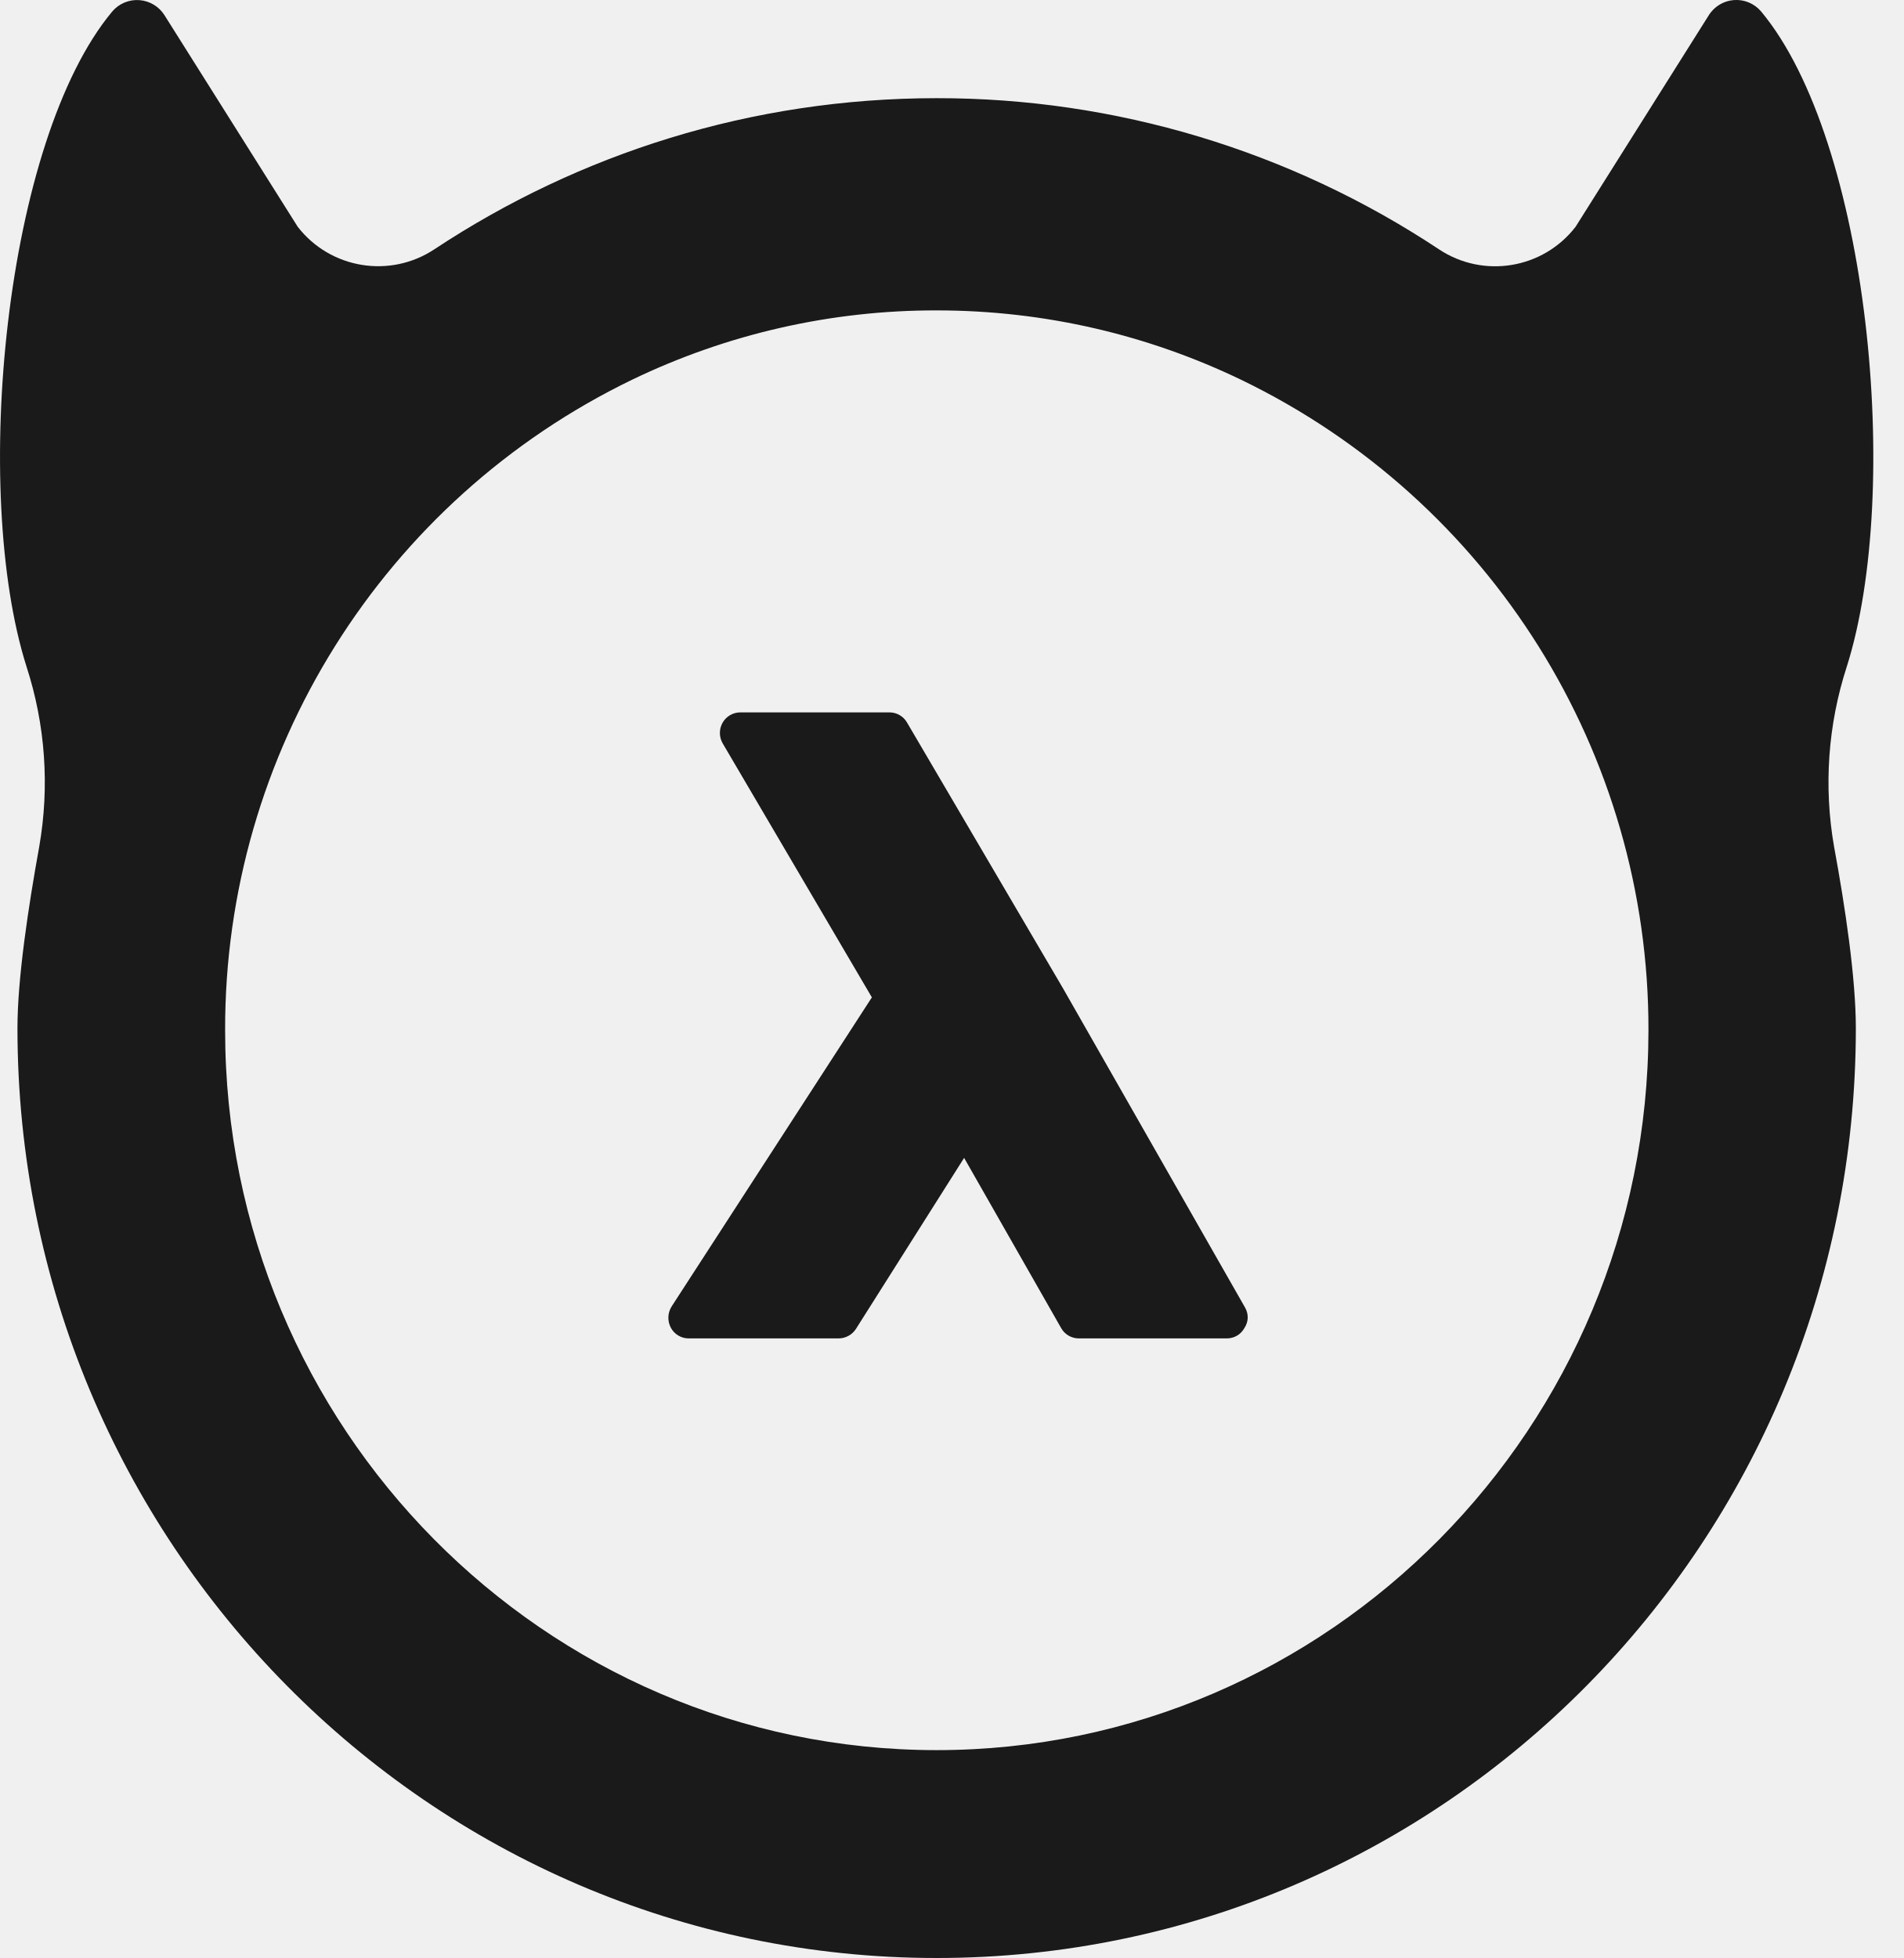
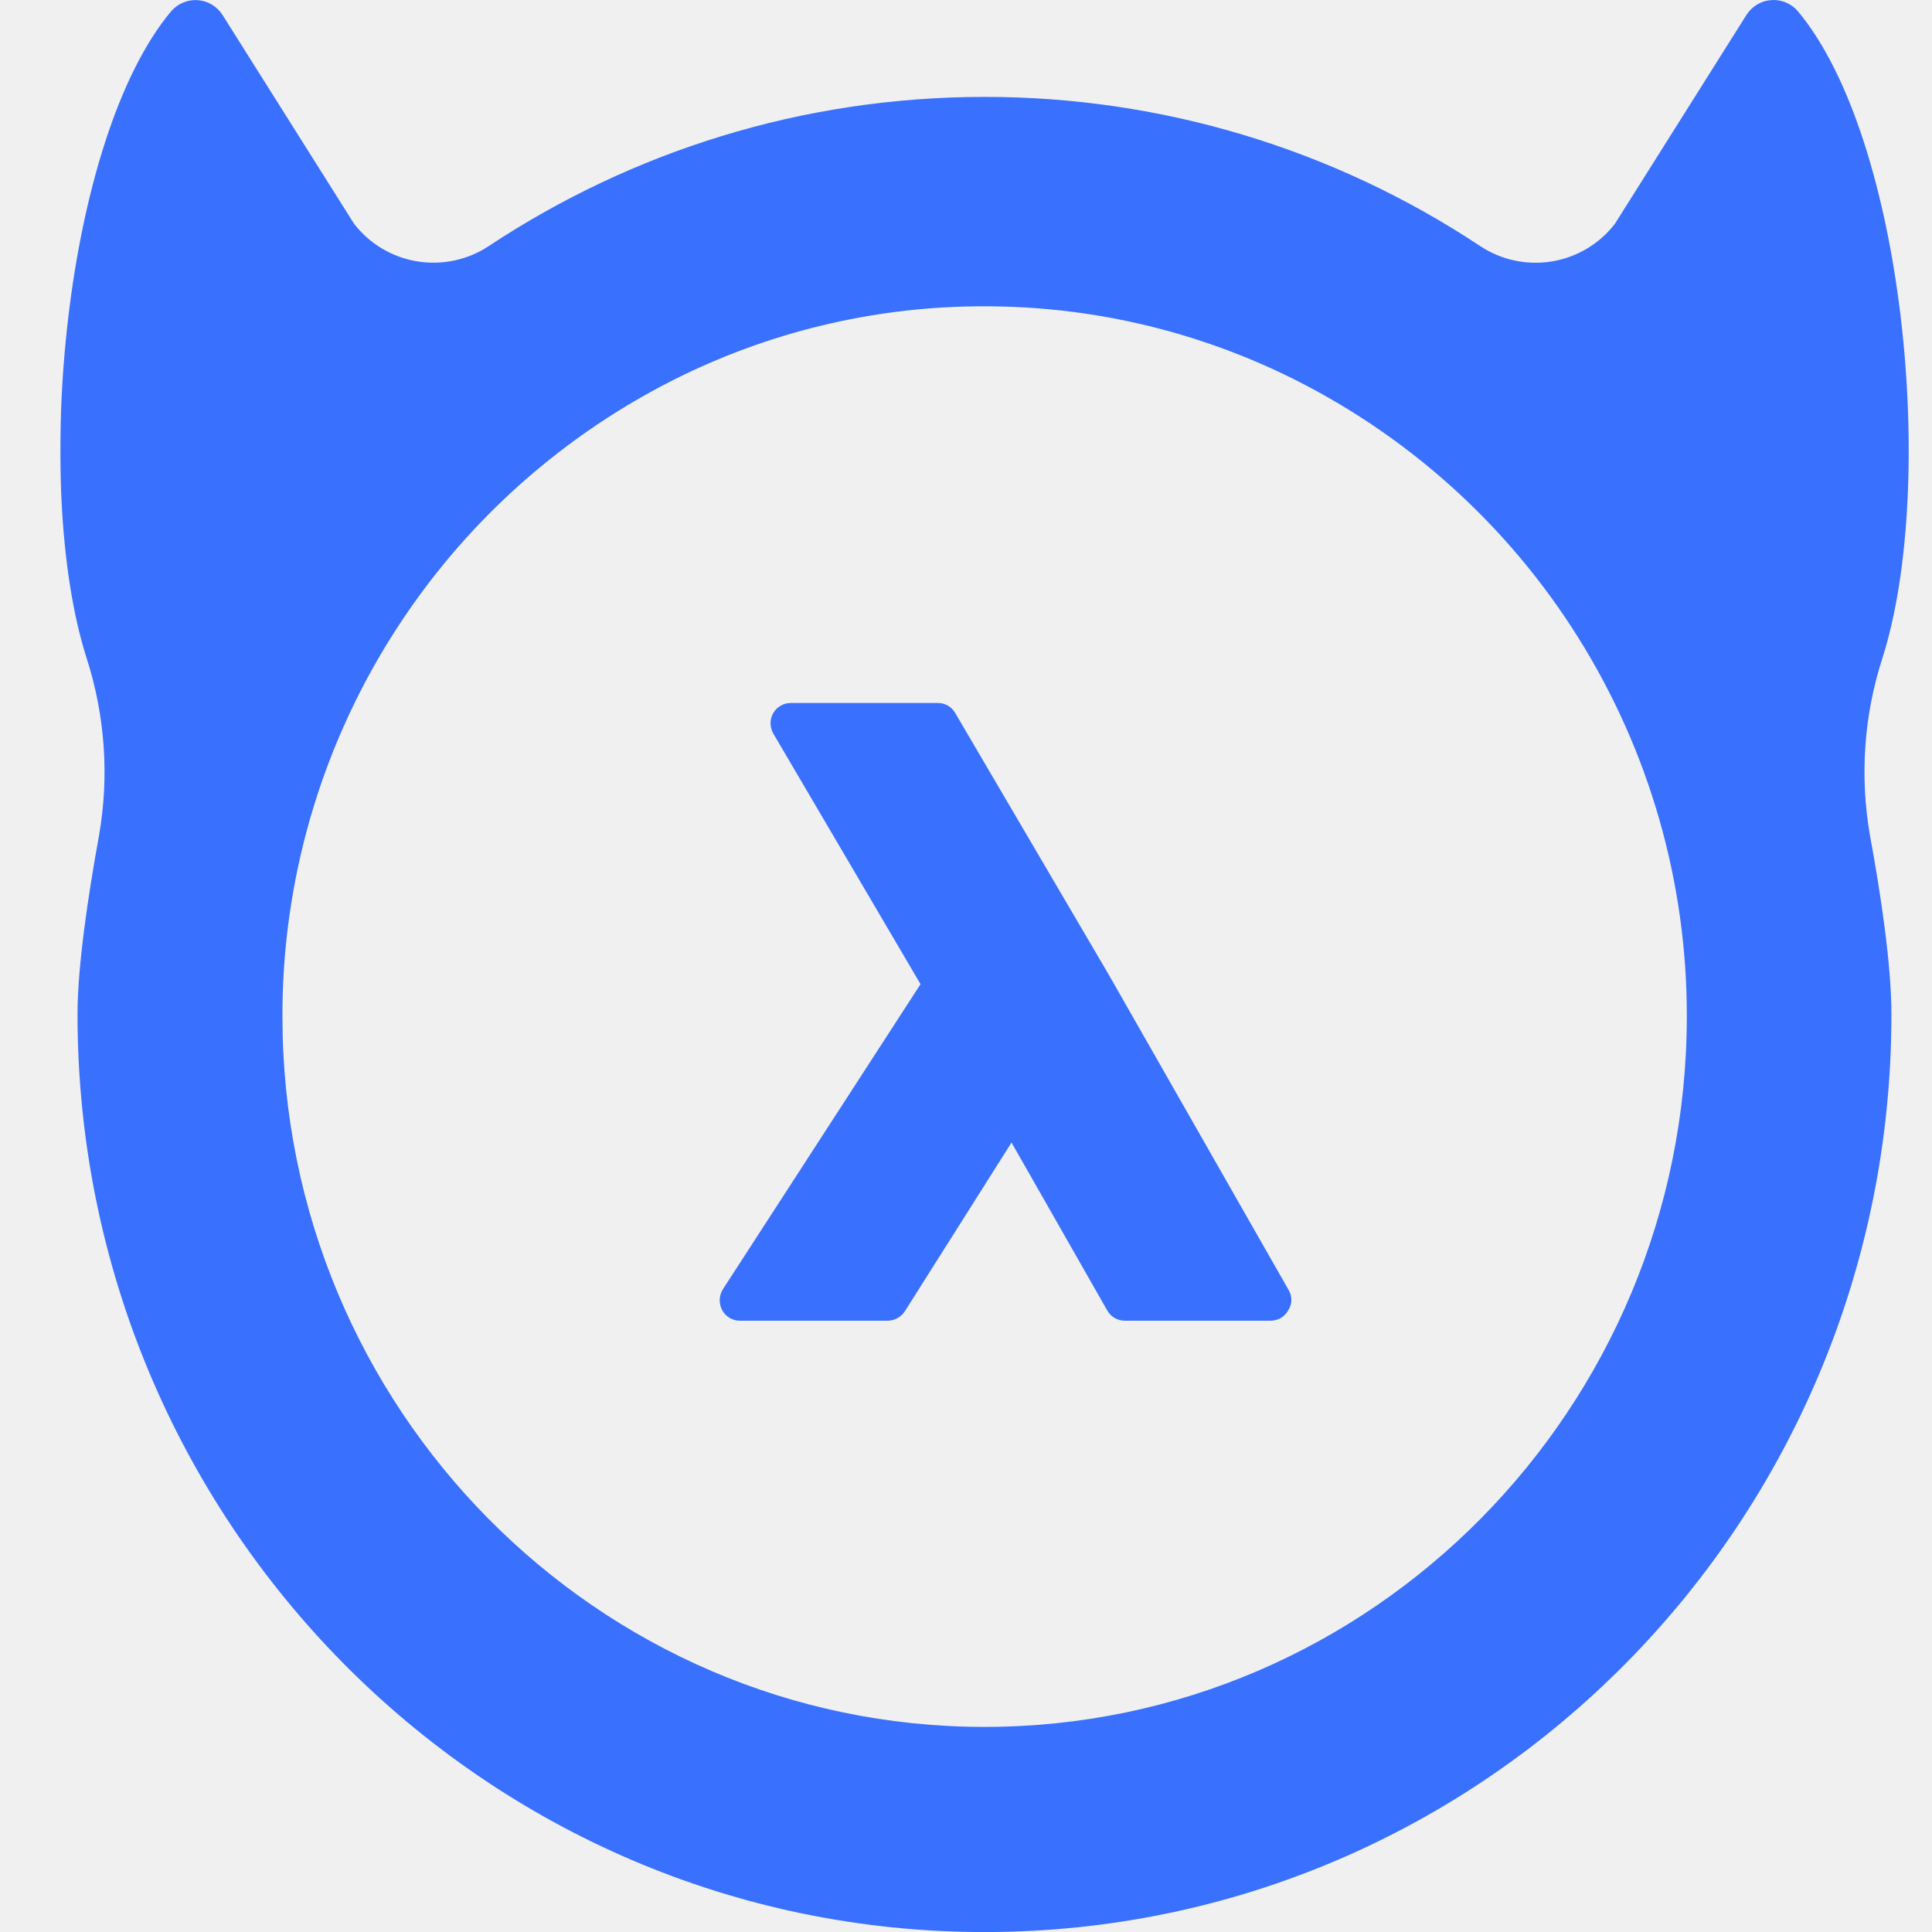
- <svg xmlns="http://www.w3.org/2000/svg" width="35" height="36" fill="none">
-   <g clip-path="url(#a)">
-     <mask id="b" width="35" height="36" x="0" y="0" maskUnits="userSpaceOnUse" style="mask-type:luminance">
-       <path fill="#fff" d="M34.5 0H0v36h34.5V0Z" />
+ <svg xmlns="http://www.w3.org/2000/svg" width="32" height="32" viewBox="0 0 32 32" fill="none">
+   <g clip-path="url(#clip0_7849_6250)">
+     <mask id="mask0_7849_6250" style="mask-type:luminance" maskUnits="userSpaceOnUse" x="1" y="0" width="31" height="32">
+       <path d="M1 0H31.667V32H1V0Z" fill="white" />
    </mask>
-     <g fill="#1A1A1A" mask="url(#b)">
-       <path d="M33.954 12.258c1.024-3.227.409-9.671-1.577-12.05a.597.597 0 0 0-.962.076L28.968 4.17a1.868 1.868 0 0 1-2.513.413 16.675 16.675 0 0 0-9.234-2.778c-3.409 0-6.58 1.023-9.234 2.778a1.872 1.872 0 0 1-2.513-.413L3.027.284A.597.597 0 0 0 2.065.21C.08 2.587-.535 9.03.488 12.258a6.884 6.884 0 0 1 .233 3.31c-.198 1.094-.4 2.419-.4 3.334 0 9.44 7.57 17.098 16.9 17.098 9.335 0 16.9-7.653 16.9-17.098 0-.92-.198-2.24-.4-3.333a6.884 6.884 0 0 1 .233-3.311Zm-16.733 19.92c-7.213 0-13.082-5.938-13.082-13.236a13.257 13.257 0 0 1 7.49-11.964 12.84 12.84 0 0 1 5.592-1.271c1.999 0 3.897.457 5.597 1.275a13.256 13.256 0 0 1 7.49 11.96c-.004 7.298-5.873 13.236-13.087 13.236Z" />
-       <path d="m22.888 24.035-3.343-5.862-2.869-4.889a.372.372 0 0 0-.325-.186H13.61a.376.376 0 0 0-.325.19.383.383 0 0 0 .004.383l2.741 4.667-3.68 5.68a.39.39 0 0 0-.018.39c.065.125.193.2.329.2h2.759a.381.381 0 0 0 .316-.173l1.99-3.146 1.784 3.129c.066.12.193.19.325.19h2.72c.135 0 .258-.07.324-.19.08-.12.08-.263.009-.383Z" />
+     <g mask="url(#mask0_7849_6250)">
+       <mask id="mask1_7849_6250" style="mask-type:luminance" maskUnits="userSpaceOnUse" x="0" y="0" width="32" height="32">
+         <path d="M31.666 0H0.999V32H31.666V0Z" fill="white" />
+       </mask>
+       <g mask="url(#mask1_7849_6250)">
+         <path d="M31.18 10.896C32.09 8.028 31.544 2.3 29.778 0.185C29.724 0.122 29.655 0.072 29.578 0.04C29.501 0.008 29.417 -0.005 29.334 0.002C29.25 0.008 29.17 0.034 29.098 0.078C29.027 0.122 28.967 0.182 28.923 0.253L26.748 3.707C26.491 4.04 26.118 4.262 25.703 4.33C25.289 4.398 24.864 4.307 24.514 4.074C22.081 2.461 19.226 1.602 16.306 1.605C13.276 1.605 10.457 2.514 8.098 4.074C7.748 4.306 7.324 4.397 6.909 4.329C6.495 4.261 6.122 4.039 5.865 3.707L3.689 0.253C3.645 0.182 3.585 0.122 3.514 0.079C3.443 0.035 3.362 0.009 3.279 0.003C3.195 -0.004 3.112 0.01 3.034 0.042C2.957 0.074 2.889 0.124 2.834 0.187C1.07 2.3 0.523 8.027 1.433 10.896C1.74 11.846 1.812 12.856 1.64 13.839C1.464 14.811 1.284 15.989 1.284 16.802C1.284 25.193 8.013 32.001 16.306 32.001C24.604 32.001 31.328 25.198 31.328 16.802C31.328 15.985 31.152 14.811 30.973 13.84C30.801 12.856 30.872 11.846 31.18 10.896ZM16.306 28.603C9.895 28.603 4.678 23.325 4.678 16.838C4.673 14.618 5.296 12.442 6.474 10.561C7.652 8.679 9.337 7.169 11.336 6.203C12.886 5.457 14.585 5.07 16.306 5.073C18.083 5.073 19.77 5.48 21.281 6.207C23.28 7.172 24.965 8.682 26.142 10.563C27.32 12.444 27.943 14.619 27.939 16.838C27.936 23.325 22.719 28.603 16.306 28.603Z" fill="#3970FD" />
+         <path d="M21.343 21.365L18.371 16.155L15.821 11.809C15.792 11.758 15.75 11.716 15.699 11.687C15.648 11.658 15.591 11.643 15.532 11.644H13.096C13.037 11.644 12.979 11.66 12.929 11.689C12.878 11.719 12.836 11.761 12.807 11.812C12.777 11.864 12.762 11.923 12.763 11.983C12.764 12.043 12.78 12.101 12.81 12.153L15.247 16.301L11.976 21.35C11.943 21.401 11.924 21.461 11.921 21.521C11.918 21.582 11.932 21.643 11.96 21.697C12.018 21.808 12.131 21.875 12.252 21.875H14.705C14.761 21.874 14.815 21.86 14.864 21.833C14.913 21.806 14.955 21.768 14.986 21.721L16.754 18.924L18.34 21.706C18.399 21.812 18.512 21.875 18.629 21.875H21.047C21.167 21.875 21.276 21.812 21.335 21.706C21.406 21.599 21.406 21.472 21.343 21.365Z" fill="#3970FD" />
+       </g>
    </g>
  </g>
  <defs>
-     <clipPath id="a">
-       <path fill="#fff" d="M0 0h34.5v36H0z" />
+     <clipPath id="clip0_7849_6250">
+       <rect width="32" height="32" fill="white" />
    </clipPath>
  </defs>
</svg>
